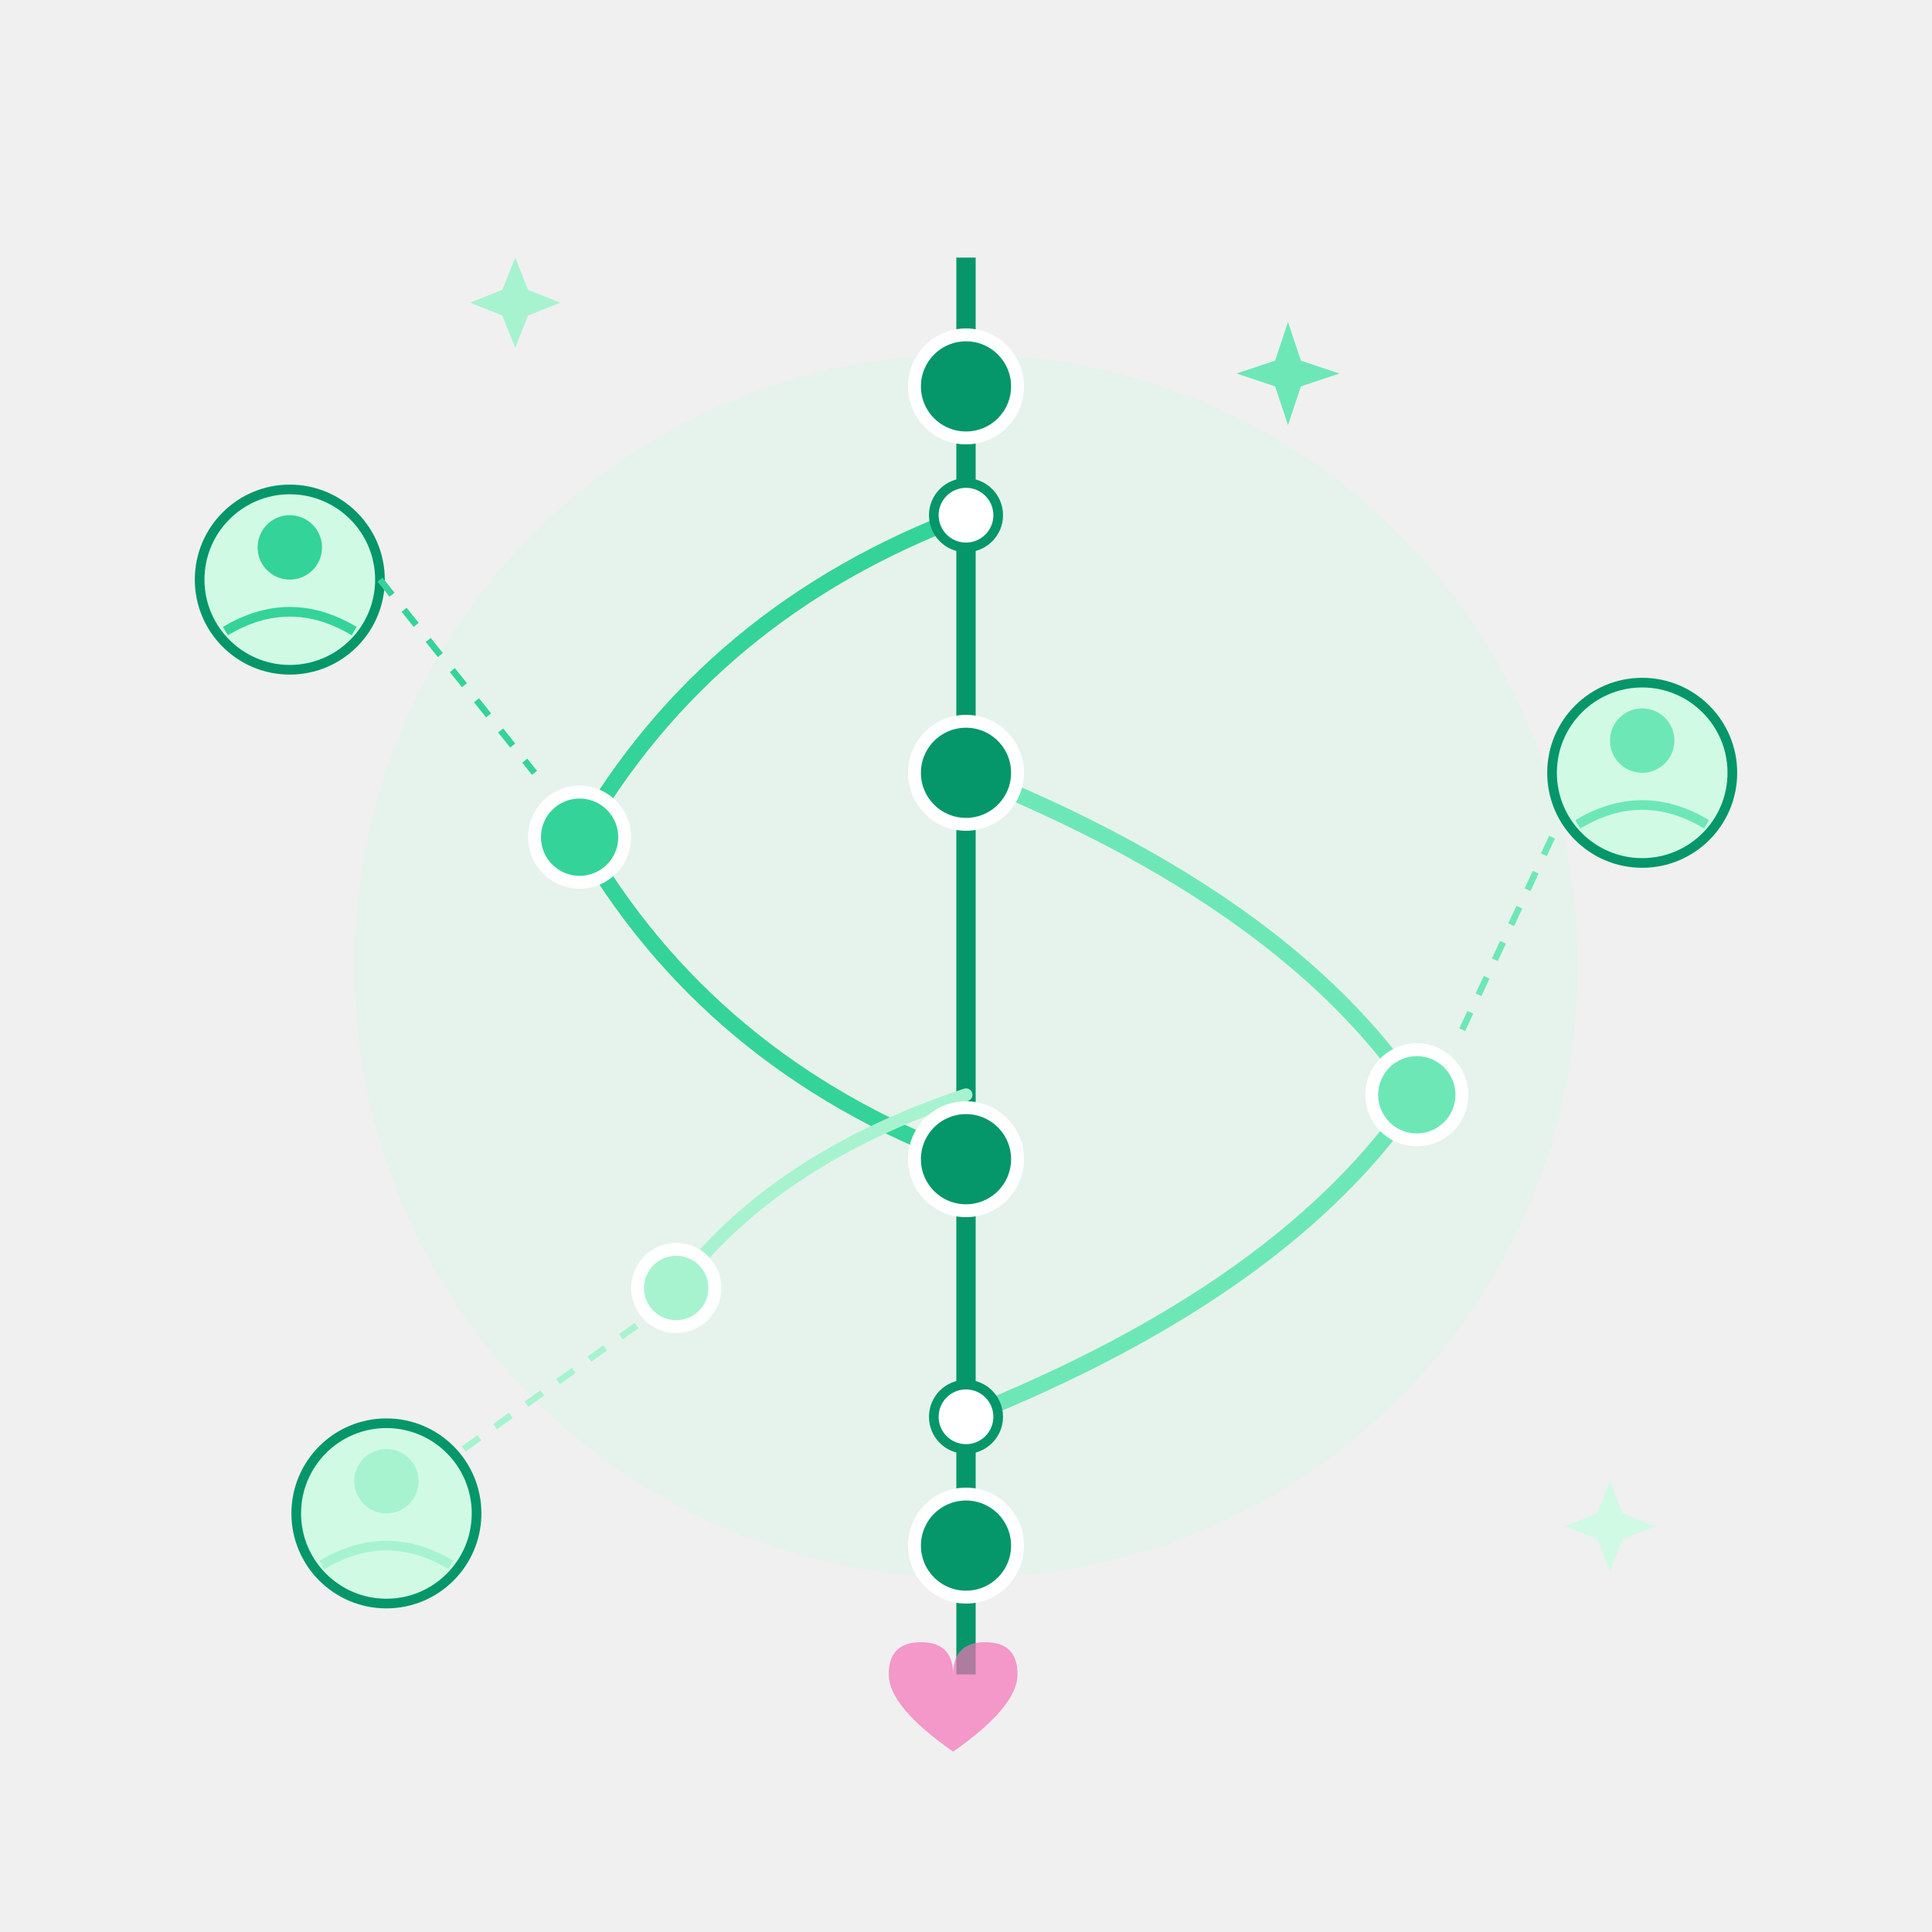
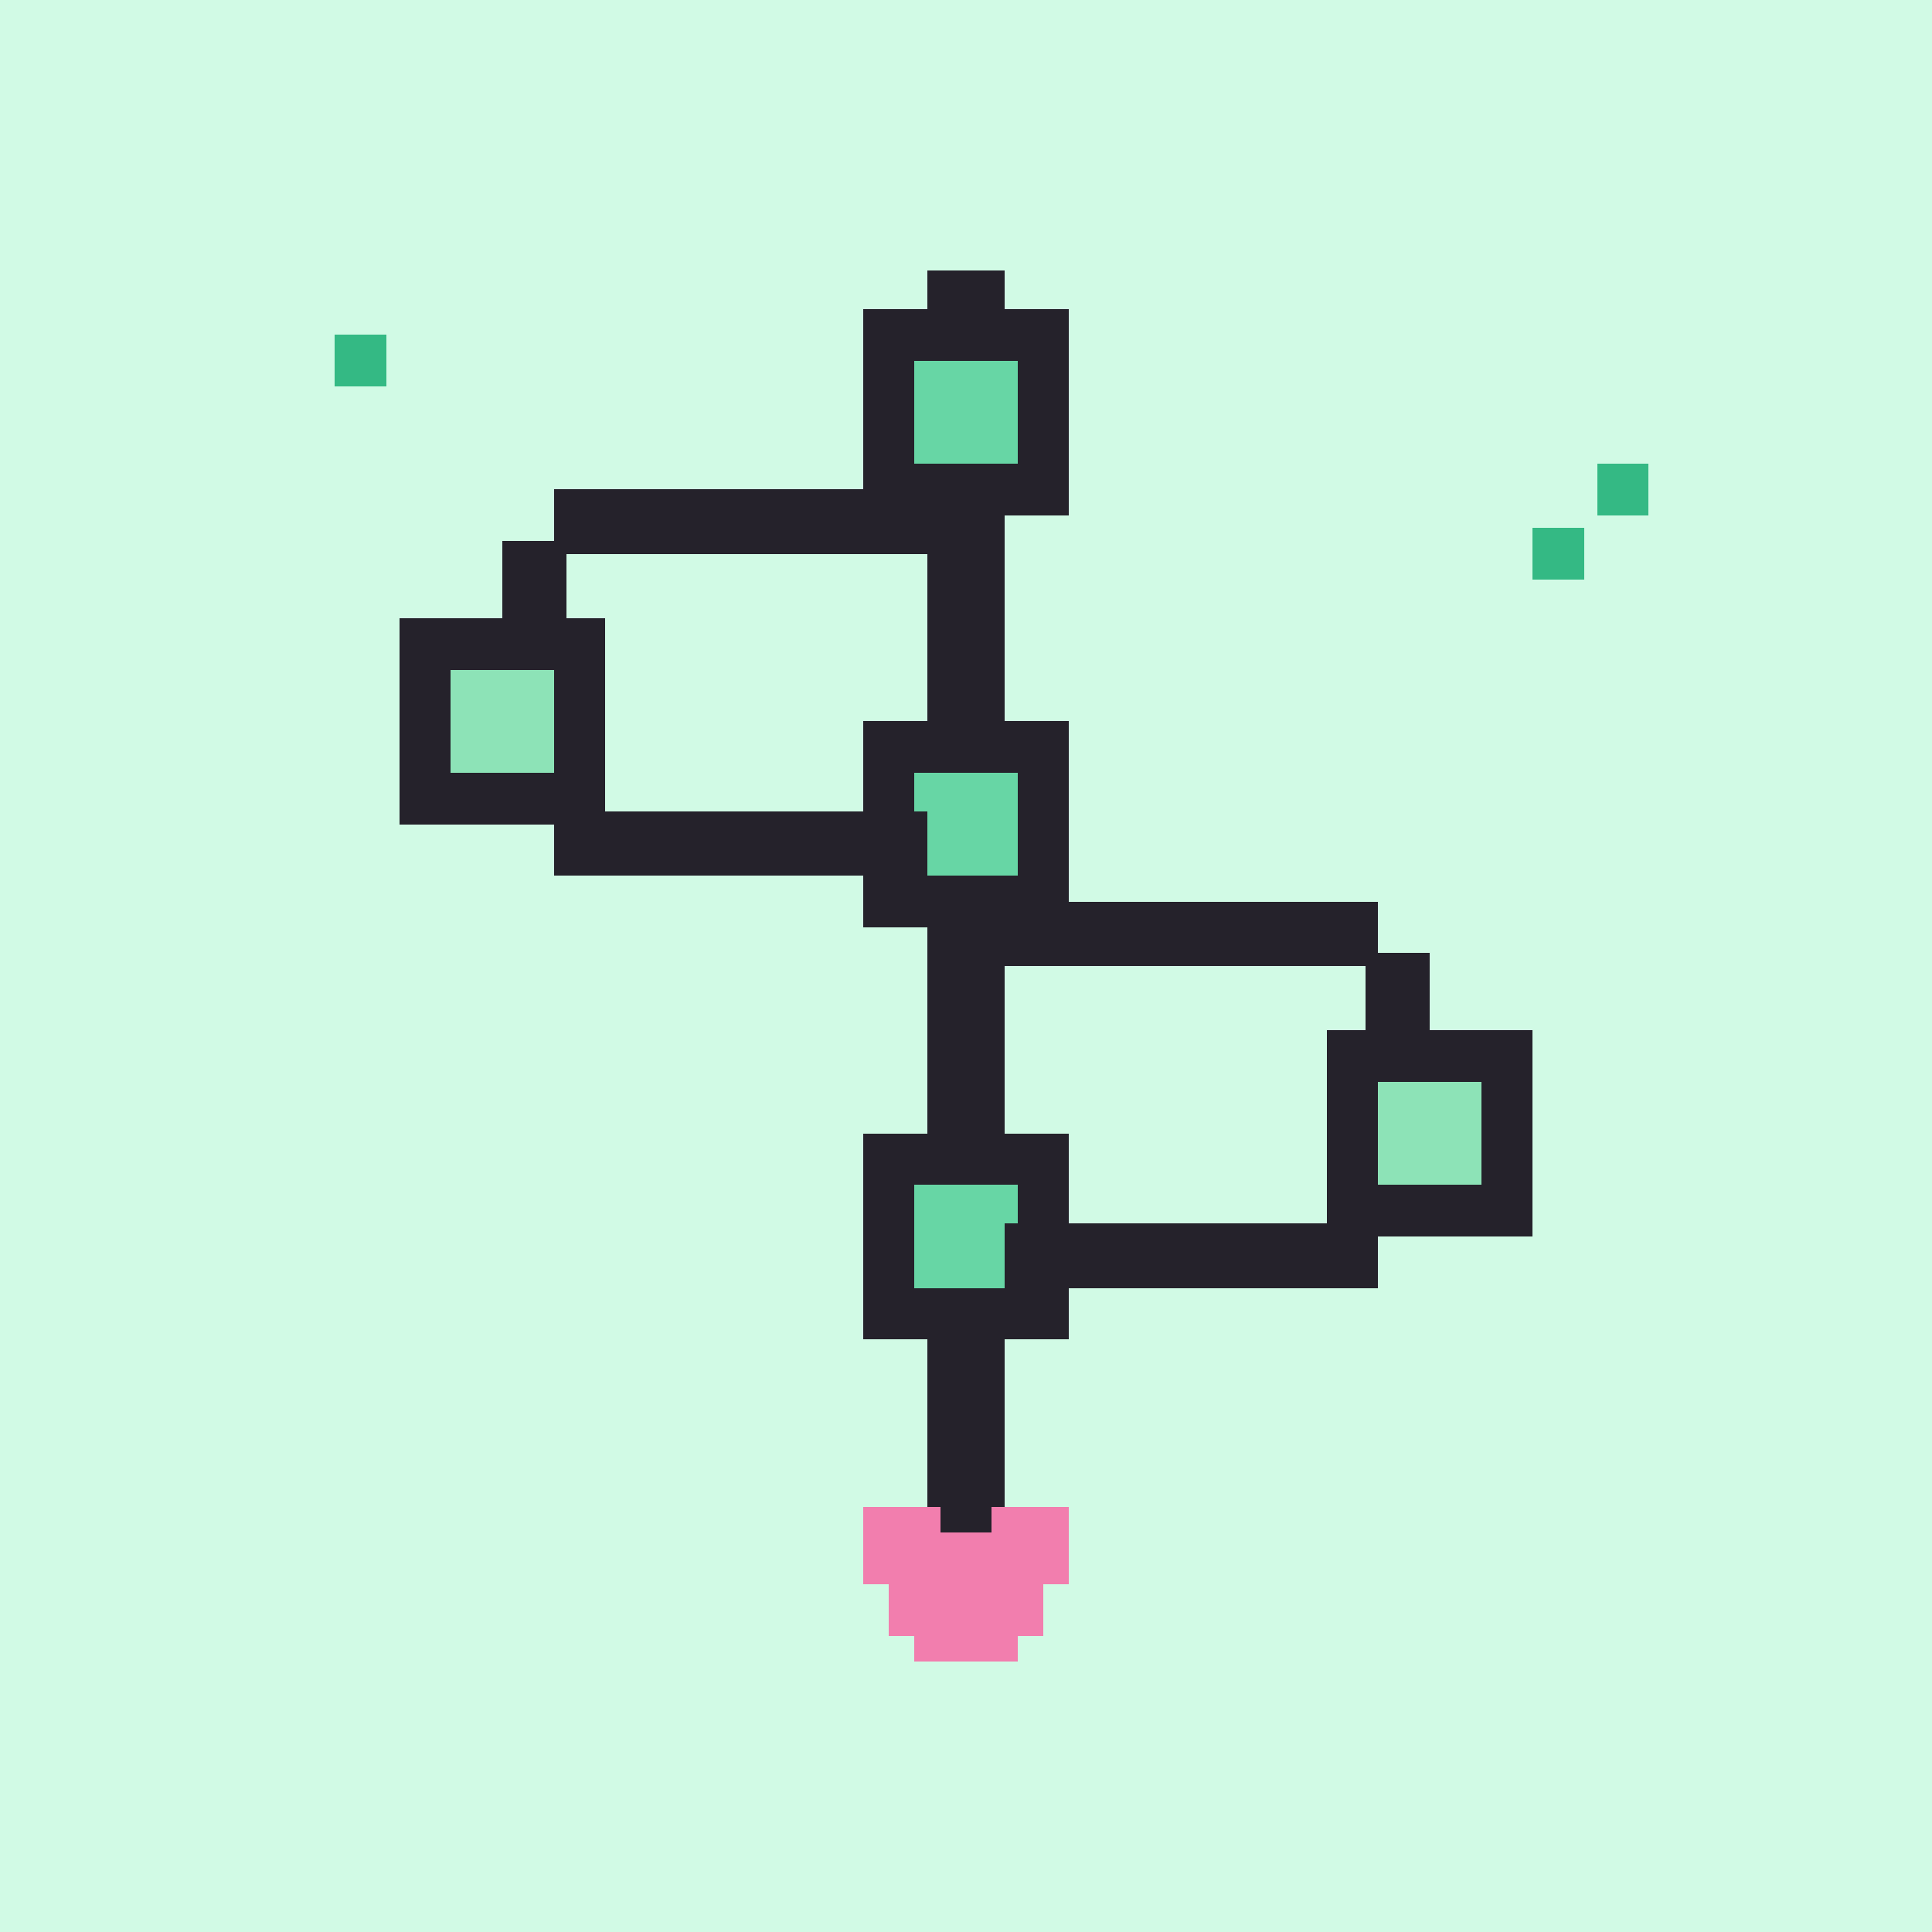
- <svg xmlns="http://www.w3.org/2000/svg" viewBox="0 0 300 300" fill="none">
-   <circle cx="150" cy="150" r="95" fill="#d1fae5" opacity="0.3" />
-   <line x1="150" y1="40" x2="150" y2="260" stroke="#059669" stroke-width="3" />
-   <path d="M150 80 Q110 95 90 130" stroke="#34d399" stroke-width="2.5" fill="none" stroke-linecap="round" />
-   <path d="M90 130 Q110 165 150 180" stroke="#34d399" stroke-width="2.5" fill="none" stroke-linecap="round" />
-   <path d="M150 120 Q200 140 220 170" stroke="#6ee7b7" stroke-width="2.5" fill="none" stroke-linecap="round" />
-   <path d="M220 170 Q200 200 150 220" stroke="#6ee7b7" stroke-width="2.5" fill="none" stroke-linecap="round" />
-   <path d="M150 170 Q120 180 105 200" stroke="#a7f3d0" stroke-width="2" fill="none" stroke-linecap="round" />
-   <circle cx="150" cy="60" r="8" fill="#059669" stroke="white" stroke-width="2" />
-   <circle cx="150" cy="120" r="8" fill="#059669" stroke="white" stroke-width="2" />
-   <circle cx="150" cy="180" r="8" fill="#059669" stroke="white" stroke-width="2" />
-   <circle cx="150" cy="240" r="8" fill="#059669" stroke="white" stroke-width="2" />
-   <circle cx="90" cy="130" r="7" fill="#34d399" stroke="white" stroke-width="2" />
-   <circle cx="220" cy="170" r="7" fill="#6ee7b7" stroke="white" stroke-width="2" />
-   <circle cx="105" cy="200" r="6" fill="#a7f3d0" stroke="white" stroke-width="2" />
-   <circle cx="150" cy="80" r="5" fill="white" stroke="#059669" stroke-width="1.5" />
-   <circle cx="150" cy="220" r="5" fill="white" stroke="#059669" stroke-width="1.5" />
-   <circle cx="45" cy="90" r="14" fill="#d1fae5" stroke="#059669" stroke-width="1.5" />
-   <circle cx="45" cy="85" r="5" fill="#34d399" />
-   <path d="M35 98 Q45 92 55 98" stroke="#34d399" stroke-width="1.5" fill="none" />
-   <circle cx="255" cy="120" r="14" fill="#d1fae5" stroke="#059669" stroke-width="1.5" />
-   <circle cx="255" cy="115" r="5" fill="#6ee7b7" />
-   <path d="M245 128 Q255 122 265 128" stroke="#6ee7b7" stroke-width="1.5" fill="none" />
-   <circle cx="60" cy="235" r="14" fill="#d1fae5" stroke="#059669" stroke-width="1.5" />
-   <circle cx="60" cy="230" r="5" fill="#a7f3d0" />
-   <path d="M50 243 Q60 237 70 243" stroke="#a7f3d0" stroke-width="1.5" fill="none" />
-   <line x1="59" y1="90" x2="83" y2="120" stroke="#34d399" stroke-width="1" stroke-dasharray="3 3" />
-   <line x1="241" y1="130" x2="227" y2="160" stroke="#6ee7b7" stroke-width="1" stroke-dasharray="3 3" />
-   <line x1="72" y1="225" x2="100" y2="205" stroke="#a7f3d0" stroke-width="1" stroke-dasharray="3 3" />
-   <path d="M200 50 L202 56 L208 58 L202 60 L200 66 L198 60 L192 58 L198 56Z" fill="#6ee7b7" />
-   <path d="M80 40 L82 45 L87 47 L82 49 L80 54 L78 49 L73 47 L78 45Z" fill="#a7f3d0" />
-   <path d="M250 230 L252 235 L257 237 L252 239 L250 244 L248 239 L243 237 L248 235Z" fill="#d1fae5" />
-   <path d="M148 260 Q148 255 143 255 Q138 255 138 260 Q138 265 148 272 Q158 265 158 260 Q158 255 153 255 Q148 255 148 260Z" fill="#f472b6" opacity="0.7" />
+ <svg xmlns="http://www.w3.org/2000/svg" viewBox="0 0 300 300" shape-rendering="crispEdges">
+   <rect width="300" height="300" fill="#d1fae5" />
+   <rect x="144" y="42" width="12" height="202" fill="#25222b" />
+   <rect x="134" y="48" width="32" height="32" fill="#25222b" />
+   <rect x="142" y="56" width="16" height="16" fill="#67d6a5" />
+   <rect x="134" y="112" width="32" height="32" fill="#25222b" />
+   <rect x="142" y="120" width="16" height="16" fill="#67d6a5" />
+   <rect x="134" y="176" width="32" height="32" fill="#25222b" />
+   <rect x="142" y="184" width="16" height="16" fill="#67d6a5" />
+   <rect x="86" y="76" width="58" height="10" fill="#25222b" />
+   <rect x="78" y="84" width="10" height="44" fill="#25222b" />
+   <rect x="86" y="126" width="58" height="10" fill="#25222b" />
+   <rect x="62" y="96" width="32" height="32" fill="#25222b" />
+   <rect x="70" y="104" width="16" height="16" fill="#8de3b7" />
+   <rect x="156" y="140" width="58" height="10" fill="#25222b" />
+   <rect x="212" y="148" width="10" height="44" fill="#25222b" />
+   <rect x="156" y="190" width="58" height="10" fill="#25222b" />
+   <rect x="206" y="160" width="32" height="32" fill="#25222b" />
+   <rect x="214" y="168" width="16" height="16" fill="#8de3b7" />
+   <rect x="52" y="52" width="8" height="8" fill="#34b984" />
+   <rect x="238" y="82" width="8" height="8" fill="#34b984" />
+   <rect x="248" y="72" width="8" height="8" fill="#34b984" />
+   <rect x="138" y="238" width="24" height="16" fill="#f27eae" />
+   <rect x="134" y="234" width="12" height="12" fill="#f27eae" />
+   <rect x="154" y="234" width="12" height="12" fill="#f27eae" />
+   <rect x="142" y="250" width="16" height="8" fill="#f27eae" />
</svg>
